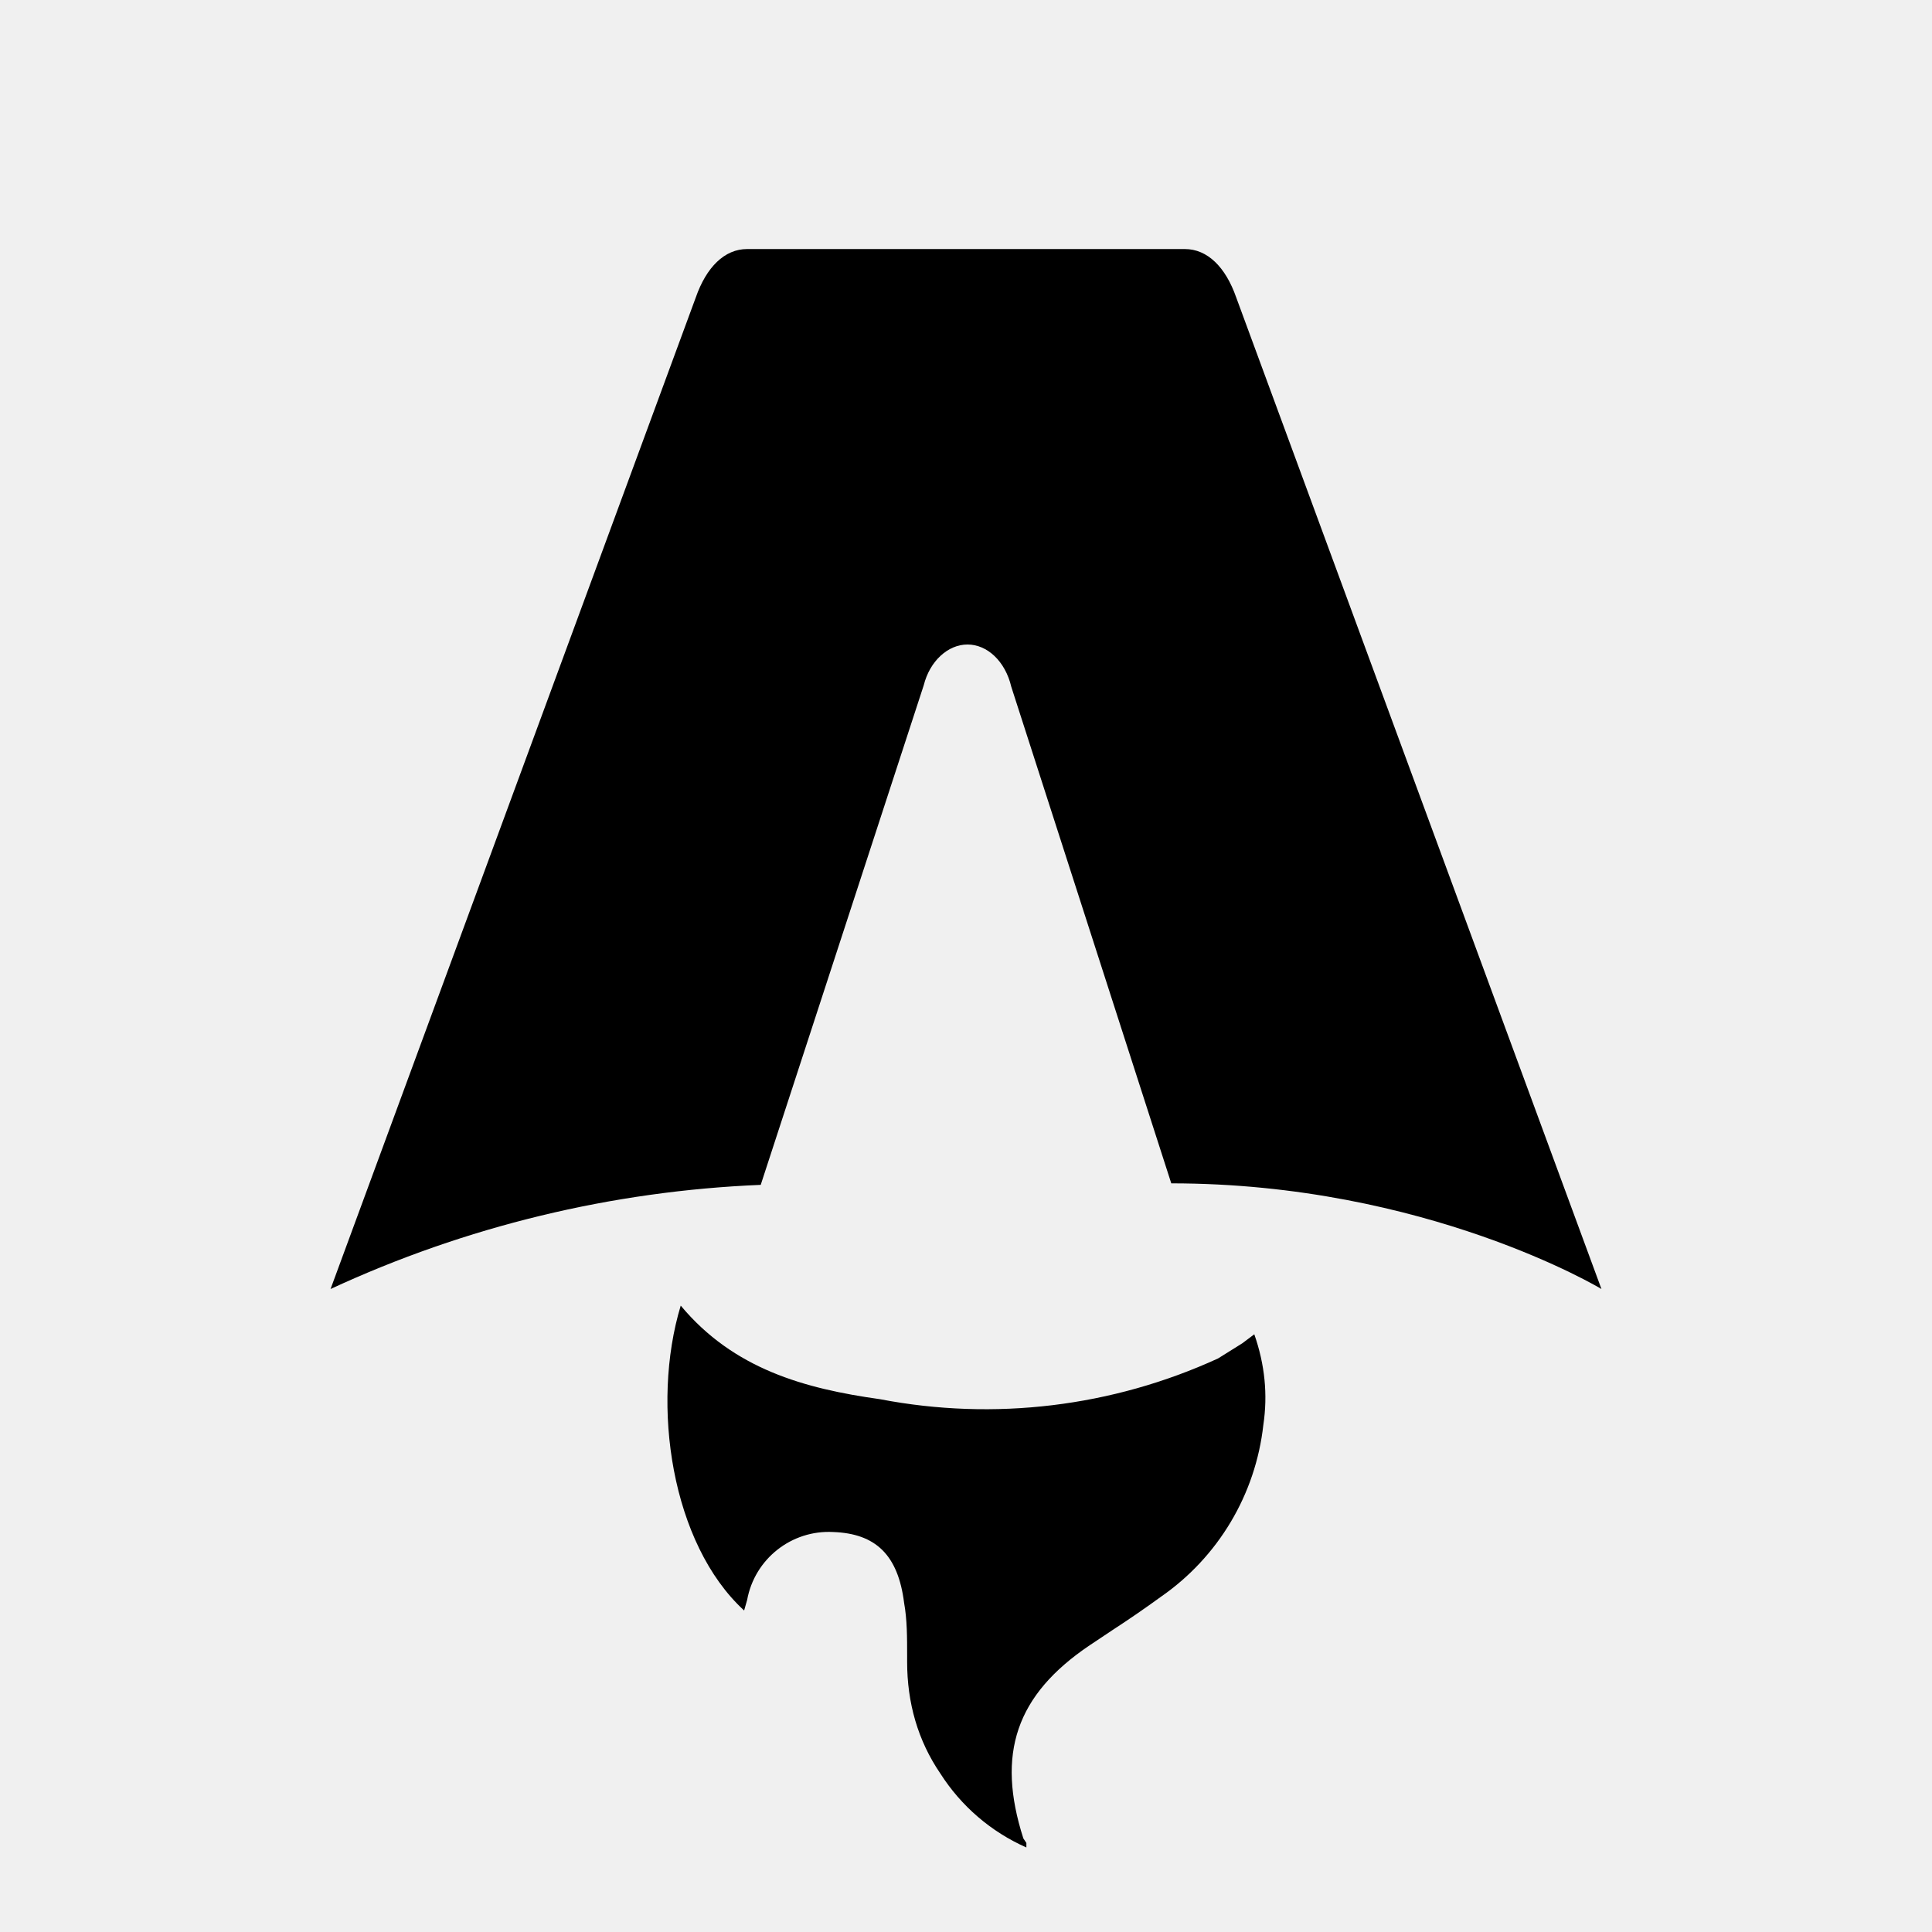
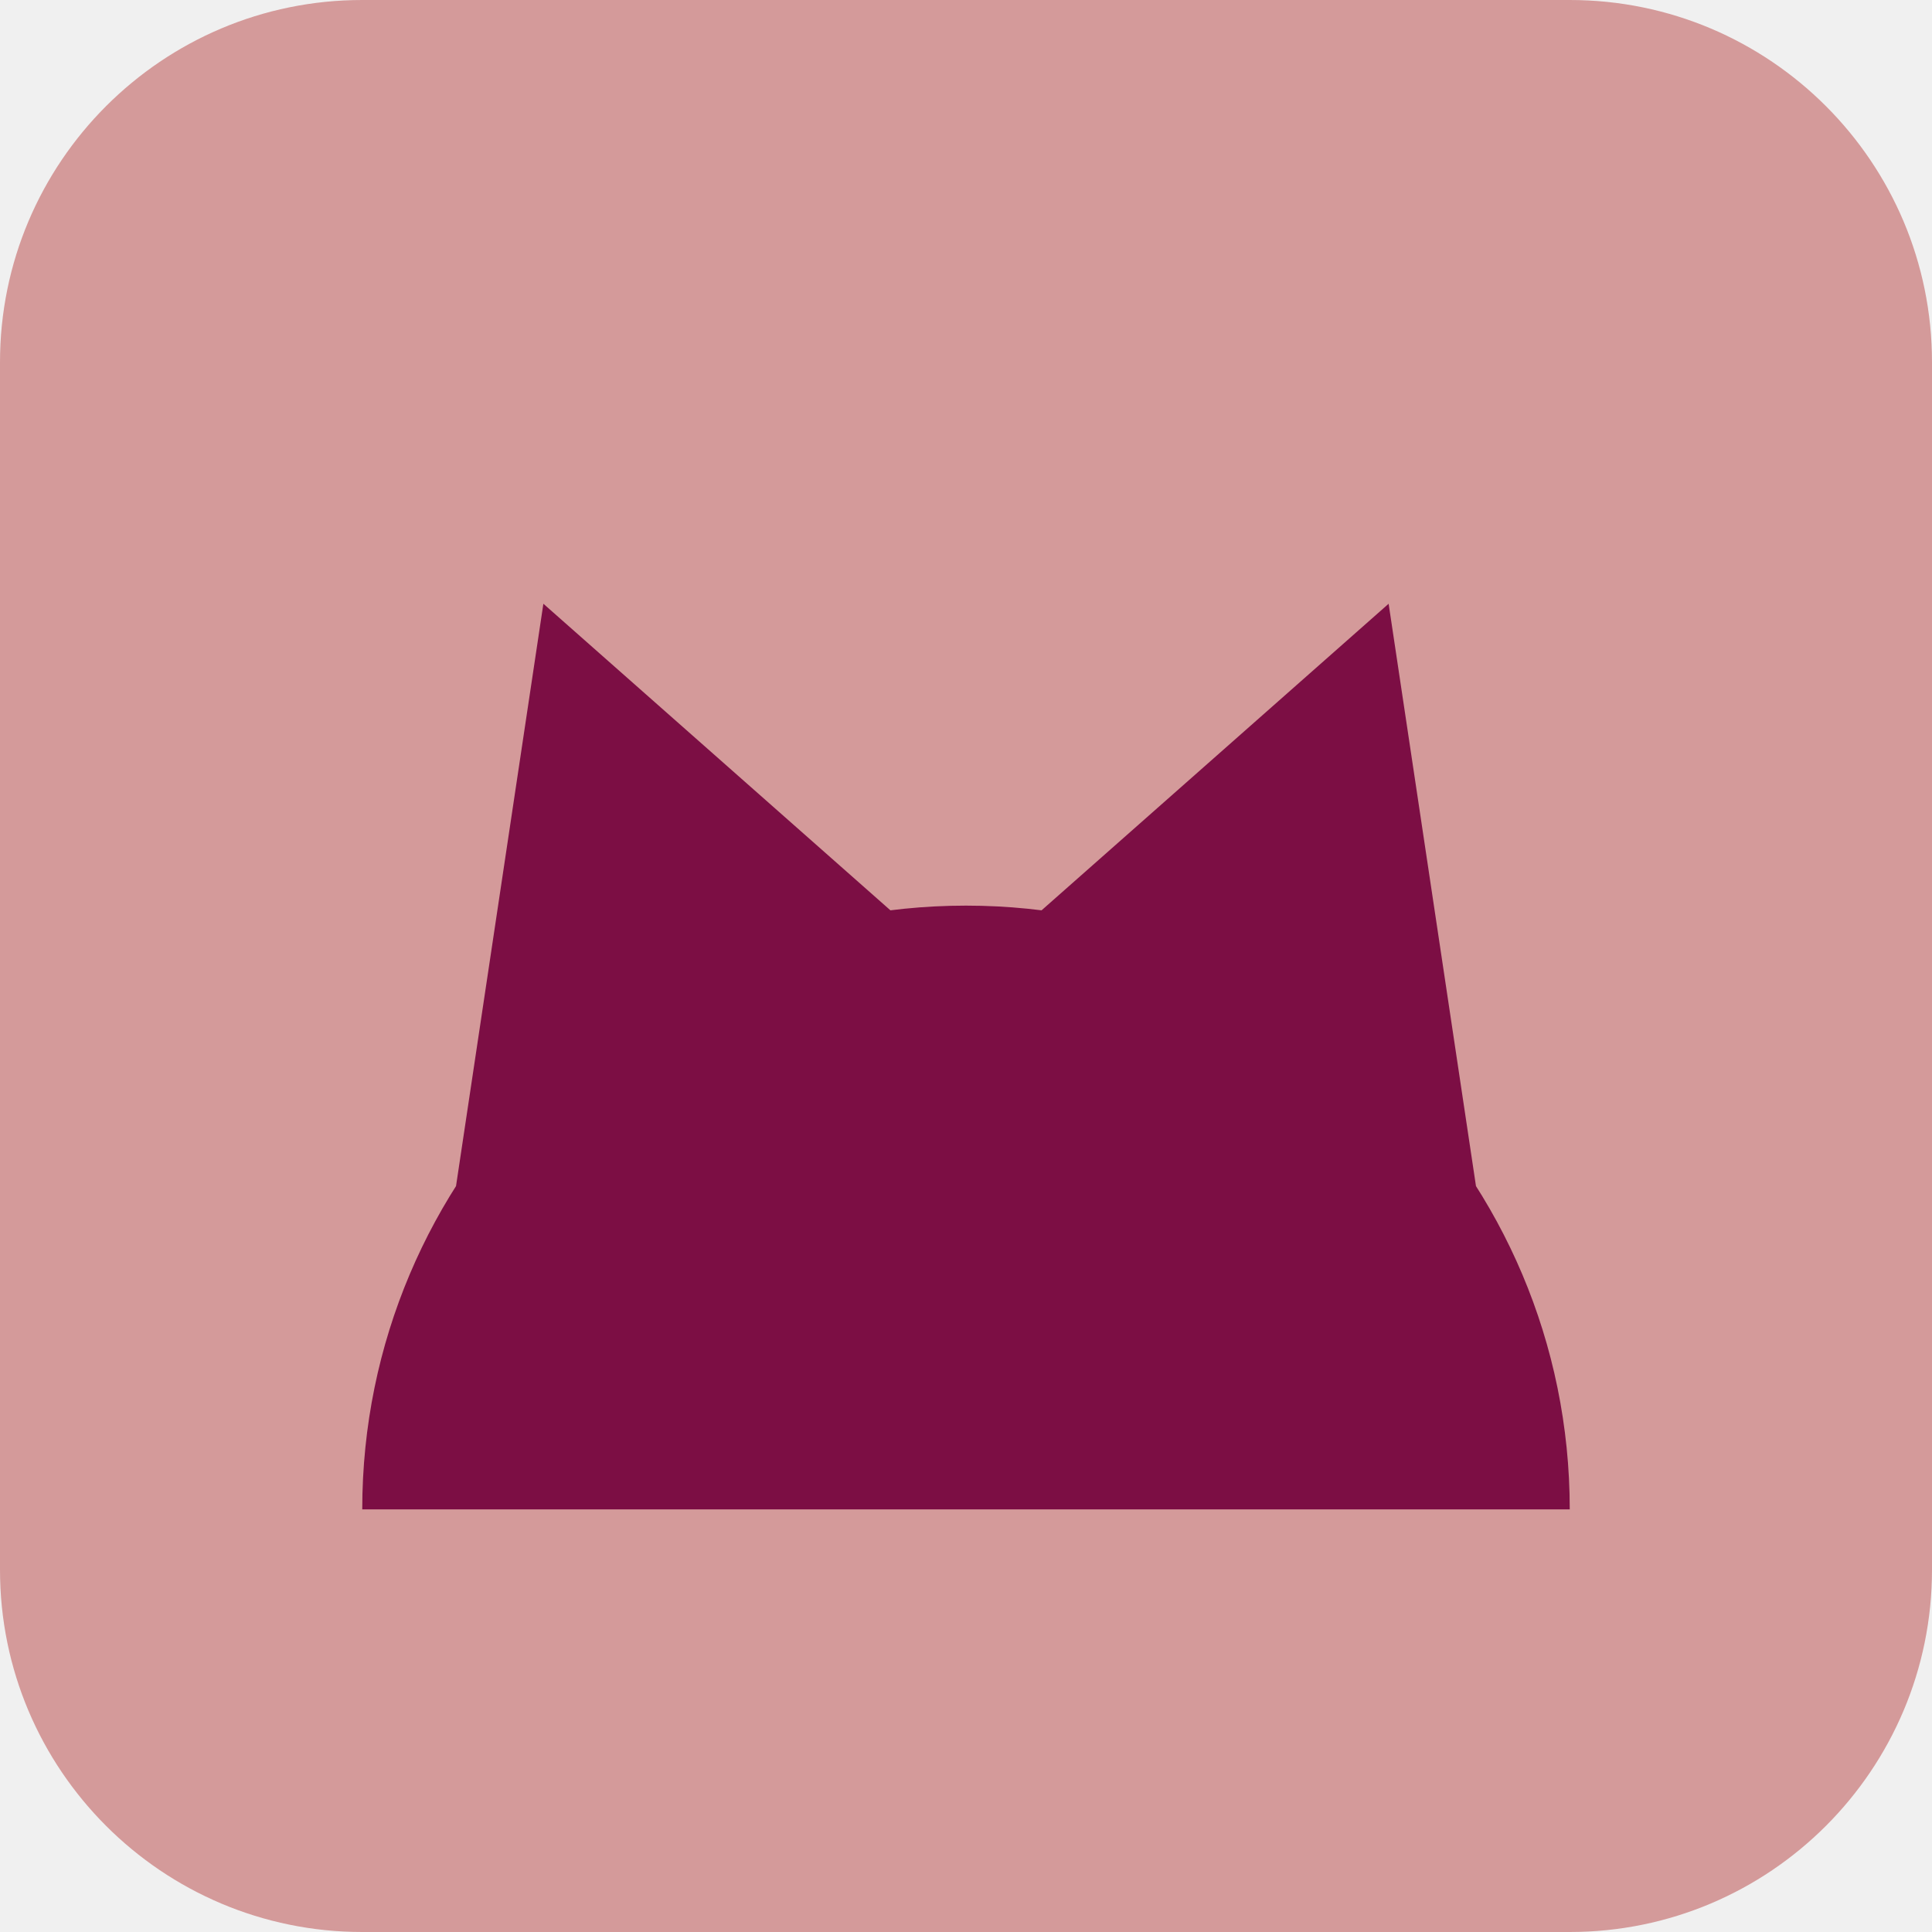
- <svg xmlns="http://www.w3.org/2000/svg" fill="none" viewBox="0 0 128 128">
-   <path d="M50.4 78.5a75.1 75.1 0 0 0-28.5 6.9l24.2-65.7c.7-2 1.9-3.2 3.4-3.2h29c1.5 0 2.7 1.2 3.4 3.2l24.2 65.7s-11.6-7-28.5-7L67 45.5c-.4-1.7-1.6-2.8-2.9-2.8-1.3 0-2.5 1.1-2.9 2.7L50.4 78.5Zm-1.1 28.2Zm-4.2-20.2c-2 6.6-.6 15.8 4.2 20.2a17.5 17.5 0 0 1 .2-.7 5.5 5.5 0 0 1 5.7-4.5c2.8.1 4.3 1.5 4.7 4.7.2 1.1.2 2.3.2 3.5v.4c0 2.7.7 5.2 2.2 7.4a13 13 0 0 0 5.7 4.9v-.3l-.2-.3c-1.8-5.6-.5-9.5 4.4-12.8l1.5-1a73 73 0 0 0 3.2-2.2 16 16 0 0 0 6.8-11.4c.3-2 .1-4-.6-6l-.8.6-1.6 1a37 37 0 0 1-22.4 2.7c-5-.7-9.7-2-13.2-6.2Z" />
-   <style>
-         path { fill: #000; }
-         @media (prefers-color-scheme: dark) {
-             path { fill: #FFF; }
-         }
-     </style>
+ <svg xmlns="http://www.w3.org/2000/svg" viewBox="0 0 32 32">
+   <rect width="32" height="32" rx="6" fill="#D49A9A" />
+   <path d="M6 25a10 10 0 0 1 20 0ZM7.5 20 9 10l6 5.3ZM24.5 20 17 15.3 23 10Z" fill="#7C0E44" />
</svg>
